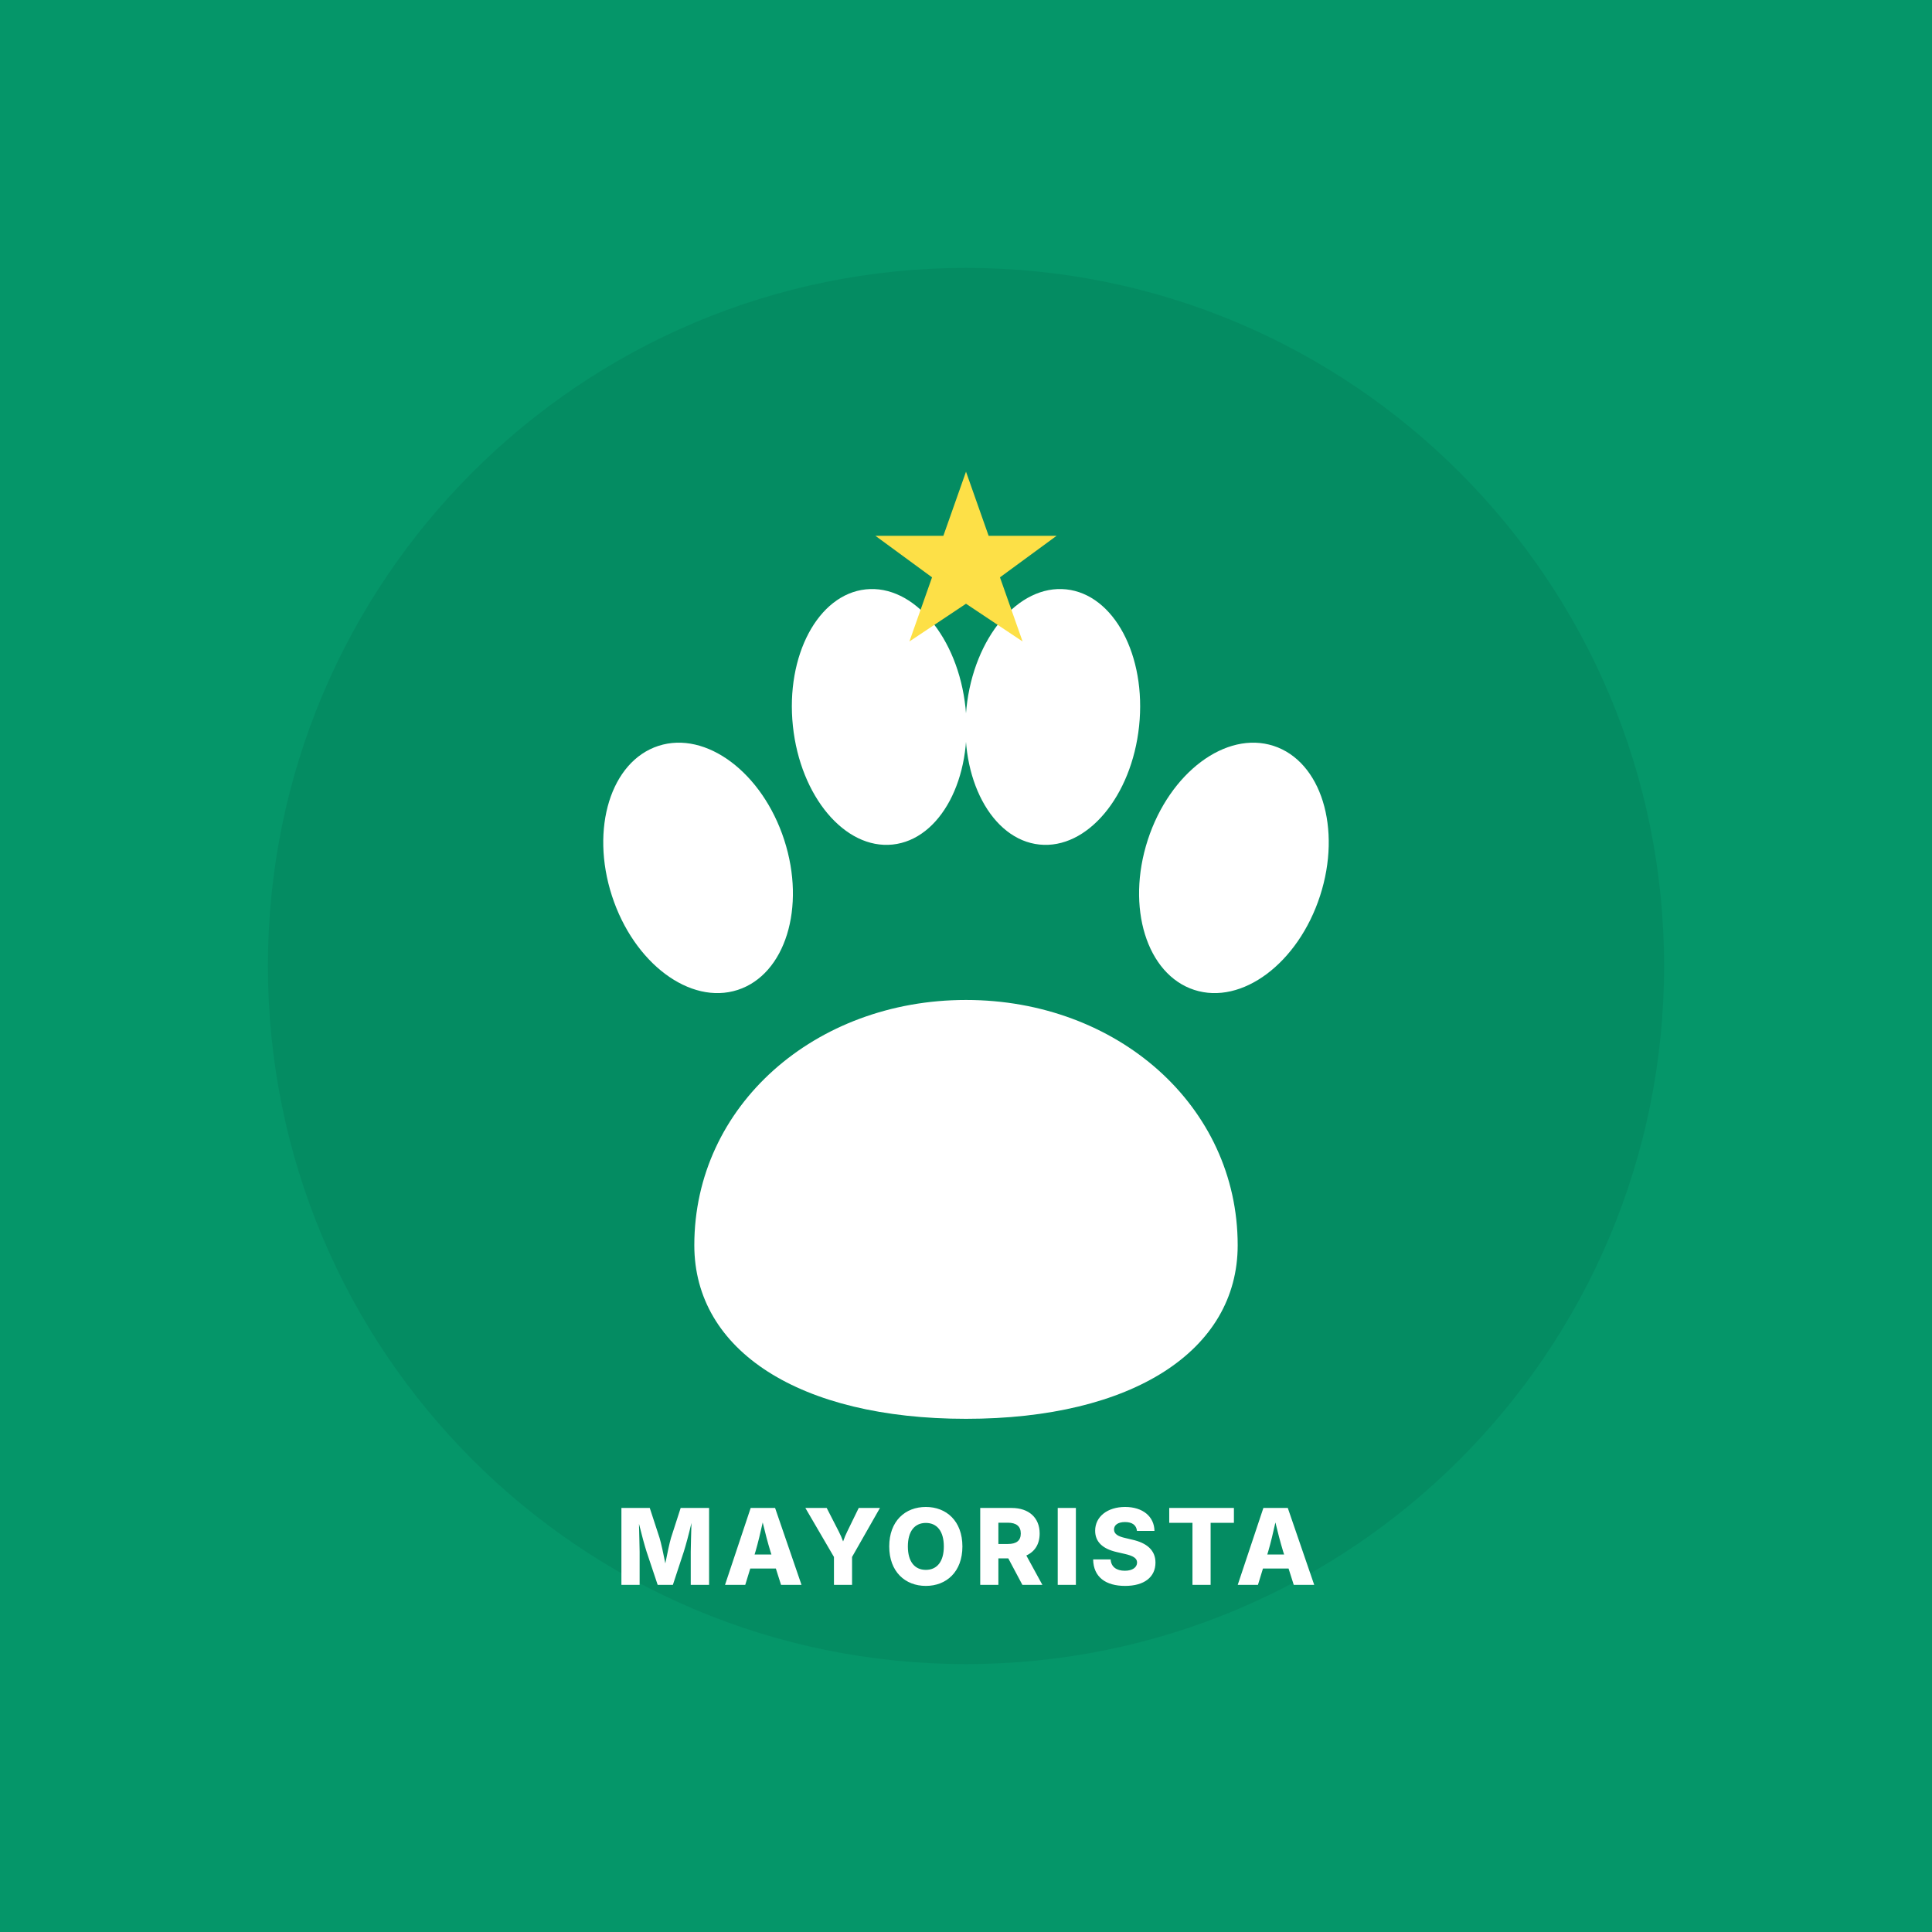
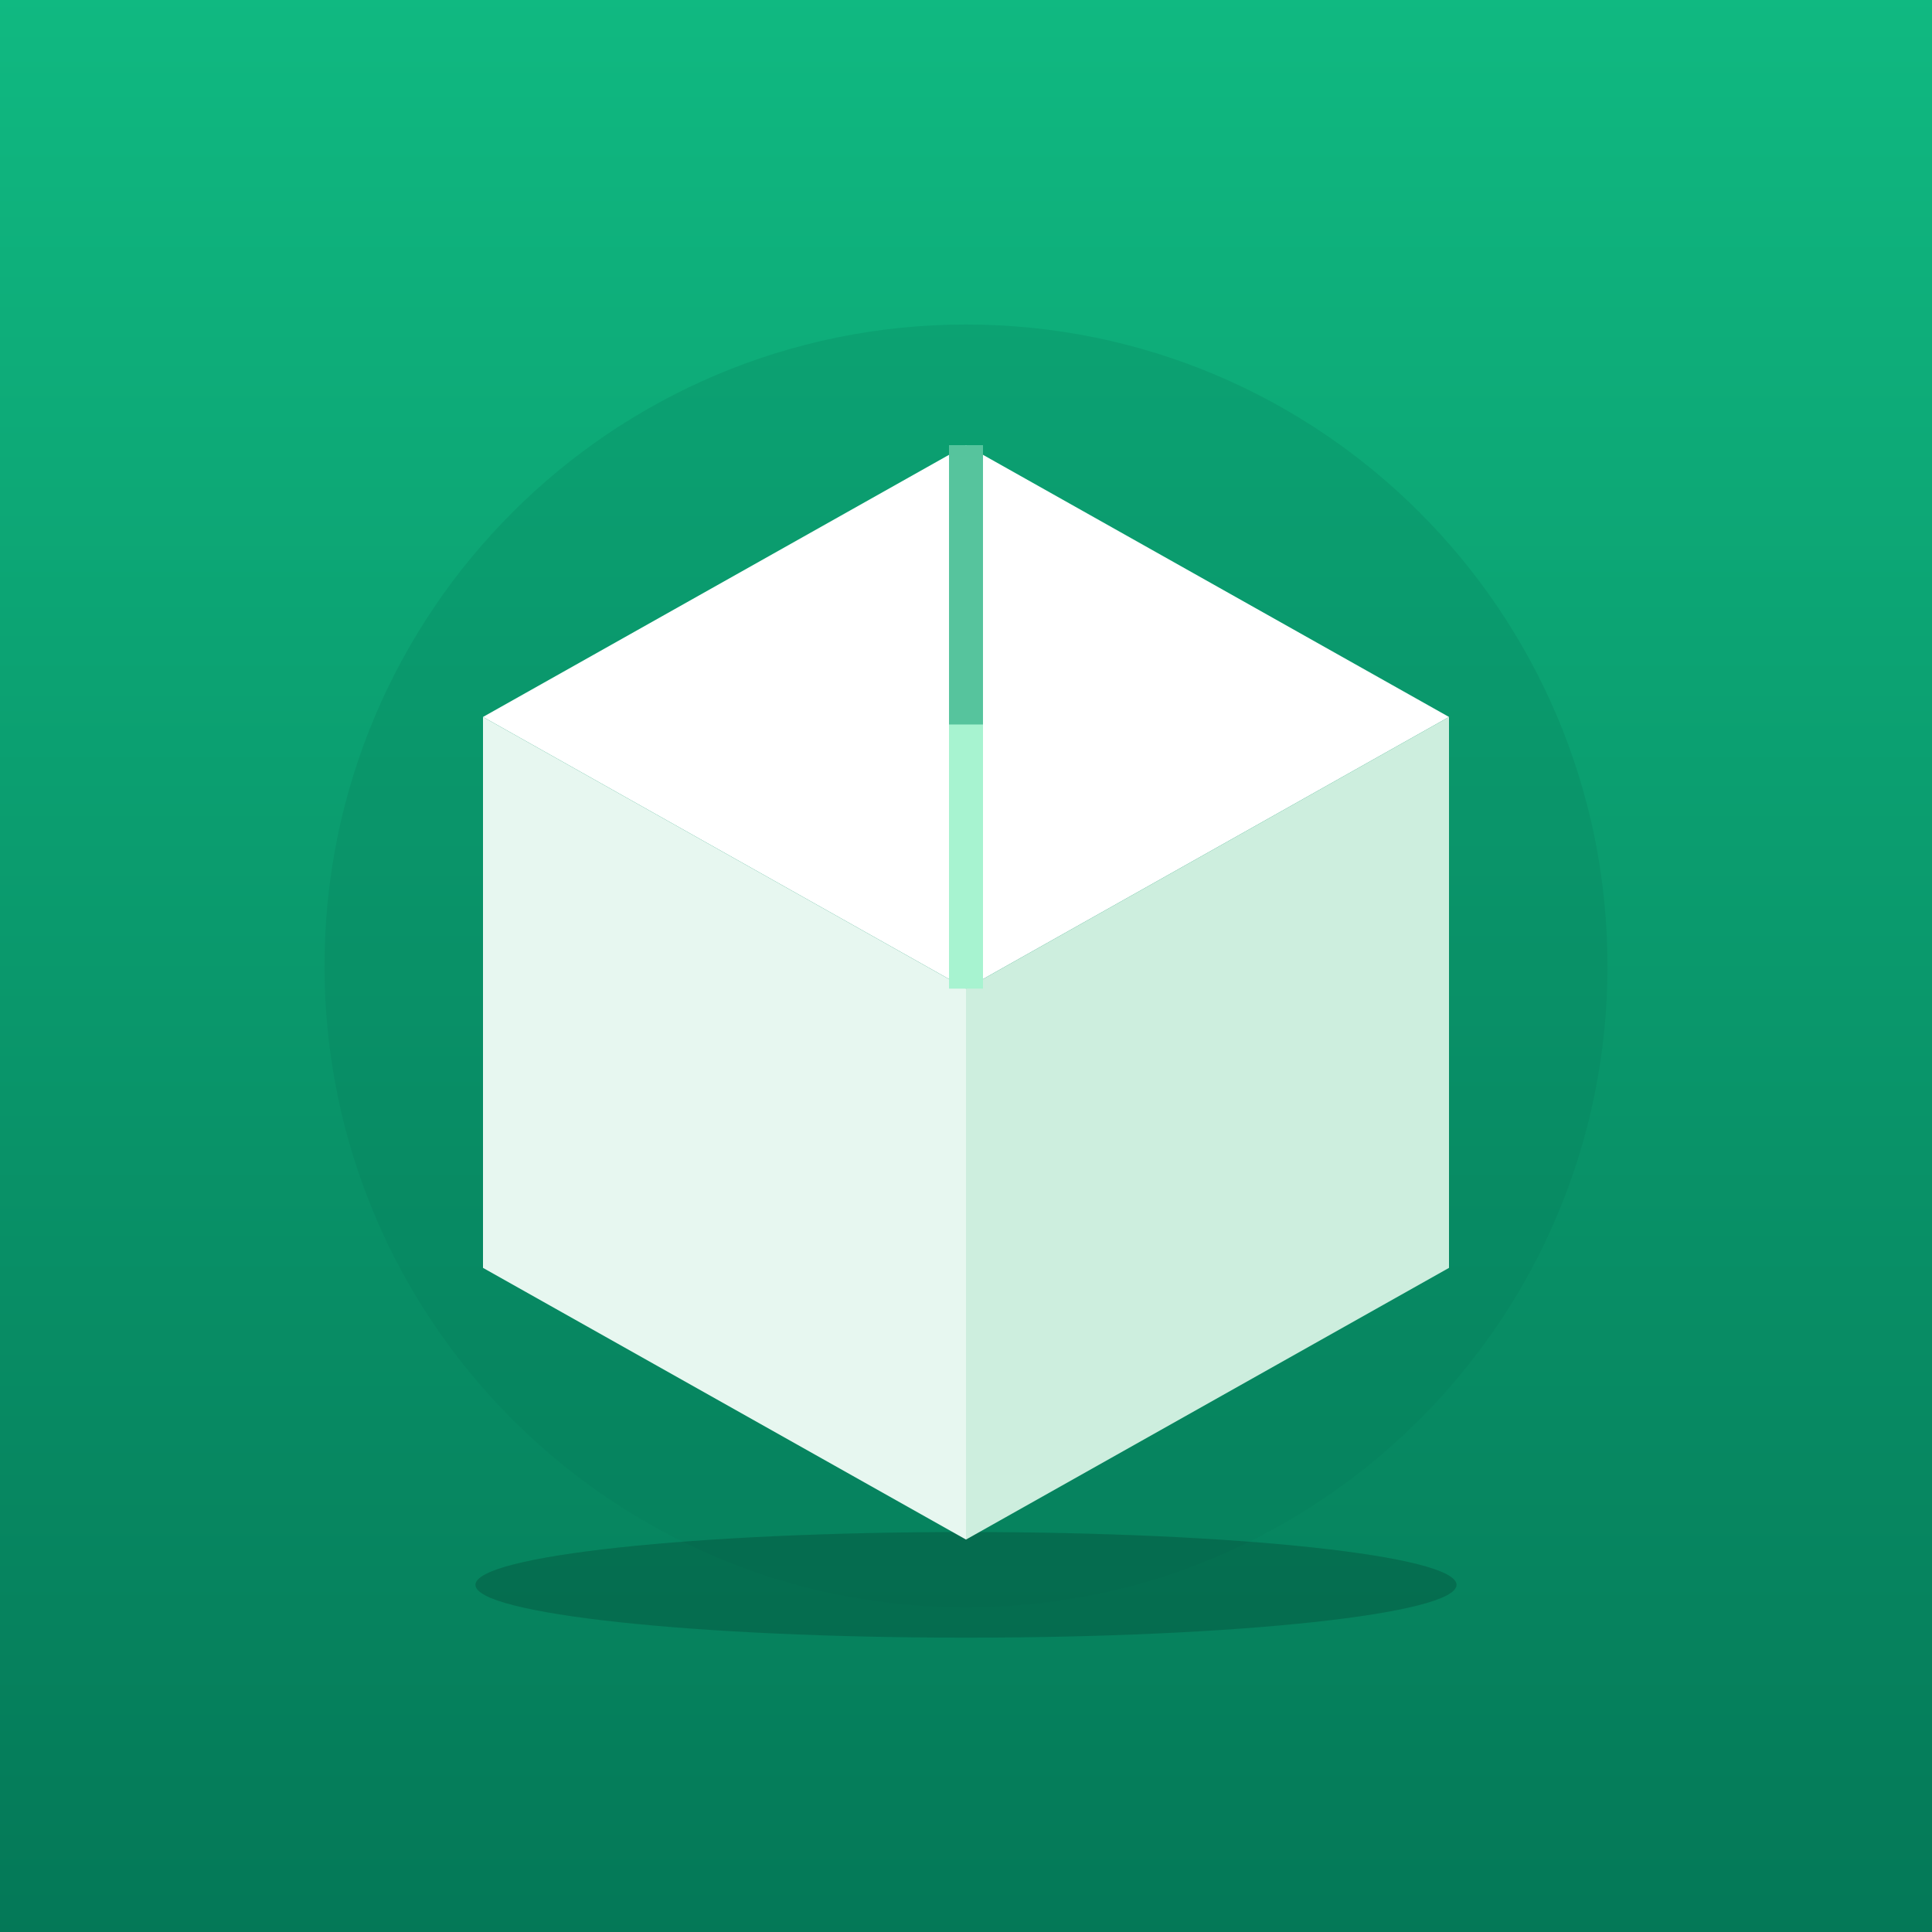
<svg xmlns="http://www.w3.org/2000/svg" viewBox="0 0 512 512" width="512" height="512">
-   <rect width="512" height="512" fill="#059669" />
-   <circle cx="256" cy="256" r="185" fill="#047857" opacity="0.35" />
-   <g fill="#ffffff">
-     <path d="M256 265 c-40 0 -72 28 -72 65 c0 28 28 46 72 46 c44 0 72 -18 72 -46 c0 -37 -32 -65 -72 -65 z" />
-     <ellipse cx="185" cy="230" rx="24" ry="34" transform="rotate(-18 185 230)" />
-     <ellipse cx="233" cy="190" rx="23" ry="34" transform="rotate(-6 233 190)" />
-     <ellipse cx="279" cy="190" rx="23" ry="34" transform="rotate(6 279 190)" />
-     <ellipse cx="327" cy="230" rx="24" ry="34" transform="rotate(18 327 230)" />
-     <path d="M256 125 L262 142 L280 142 L265 153 L271 170 L256 160 L241 170 L247 153 L232 142 L250 142 Z" fill="#fde047" />
+   <defs>
+     <linearGradient id="bg" x1="0" y1="0" x2="0" y2="1">
+       <stop offset="0" stop-color="#10b981" />
+       <stop offset="1" stop-color="#047857" />
+     </linearGradient>
+   </defs>
+   <rect width="512" height="512" fill="url(#bg)" />
+   <circle cx="256" cy="256" r="170" fill="#047857" opacity="0.22" />
+   <g>
+     <ellipse cx="256" cy="420" rx="130" ry="14" fill="#022c22" opacity="0.25" />
+     <path d="M256 118 L384 190 L256 262 L128 190 Z" fill="#ffffff" />
+     <path d="M128 190 L256 262 L256 408 L128 336 Z" fill="#e7f7f0" />
+     <path d="M384 190 L256 262 L256 408 L384 336 Z" fill="#cdeede" />
+     <path d="M256 118 L256 262" stroke="#a7f3d0" stroke-width="9" />
+     <path d="M256 118 L256 192" stroke="#059669" stroke-width="9" opacity="0.5" />
  </g>
-   <text x="256" y="420" text-anchor="middle" font-family="system-ui, -apple-system, sans-serif" font-weight="800" font-size="28" fill="#ffffff" letter-spacing="2">MAYORISTA</text>
</svg>
